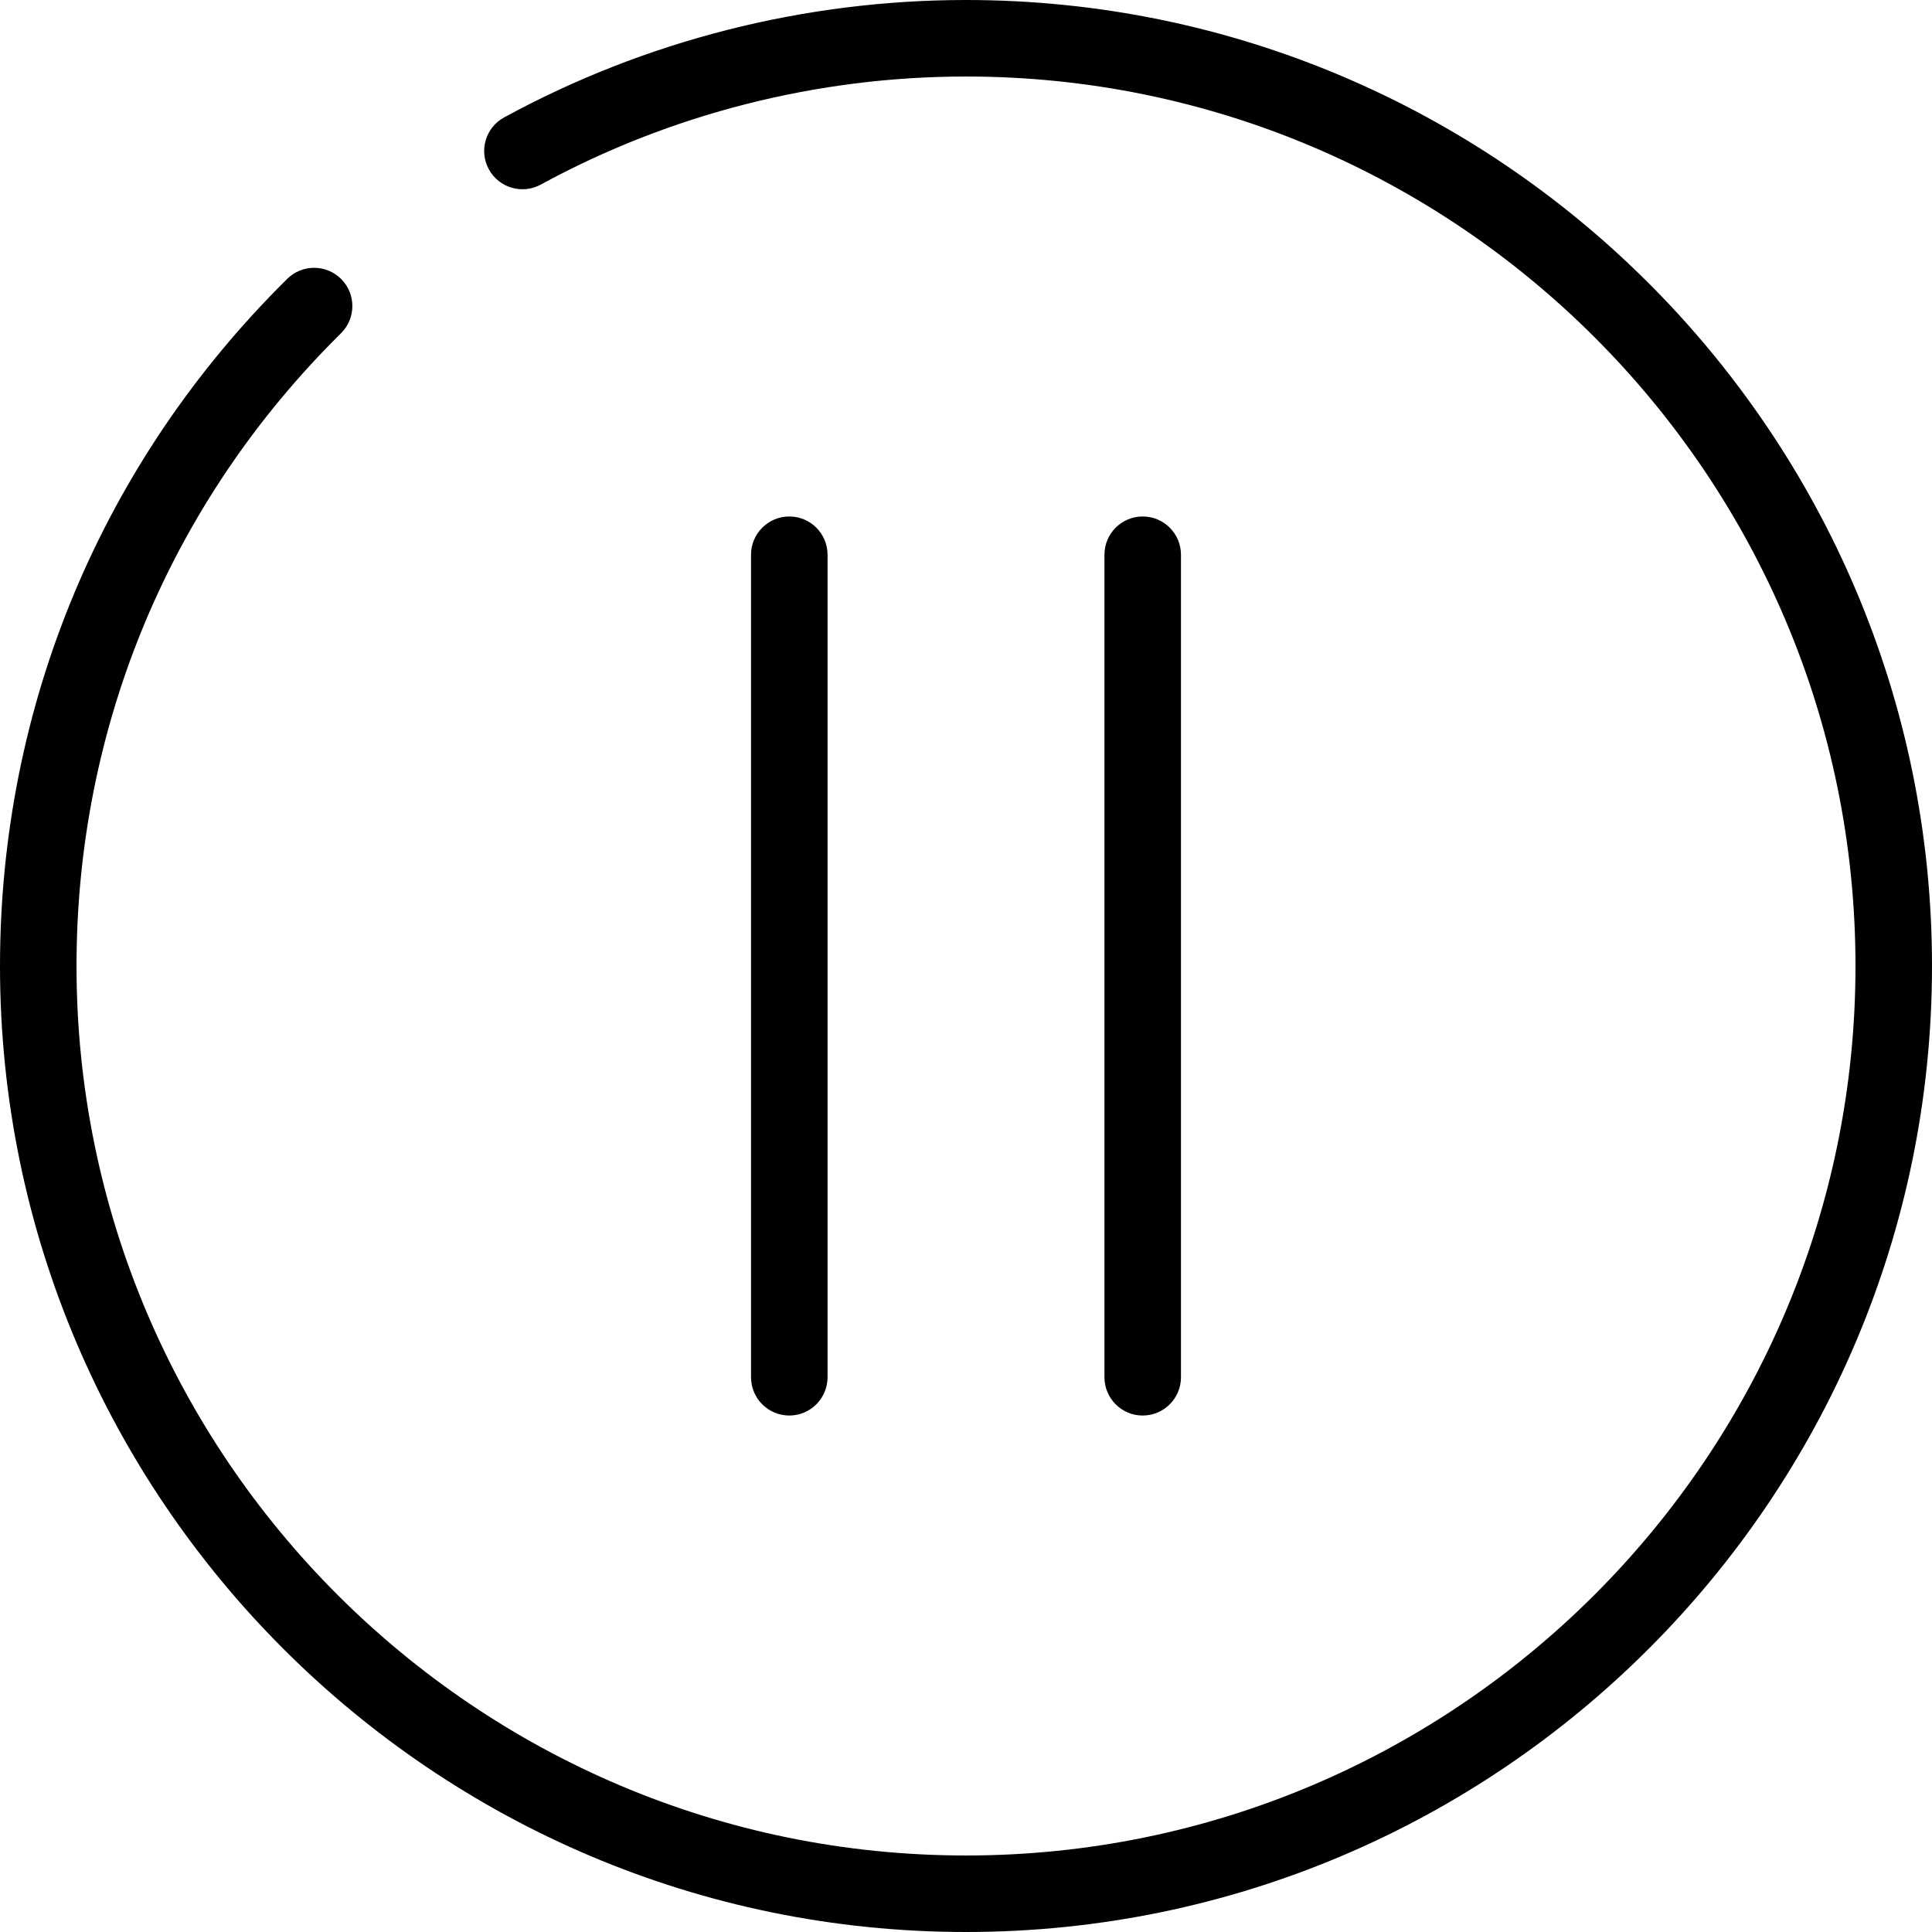
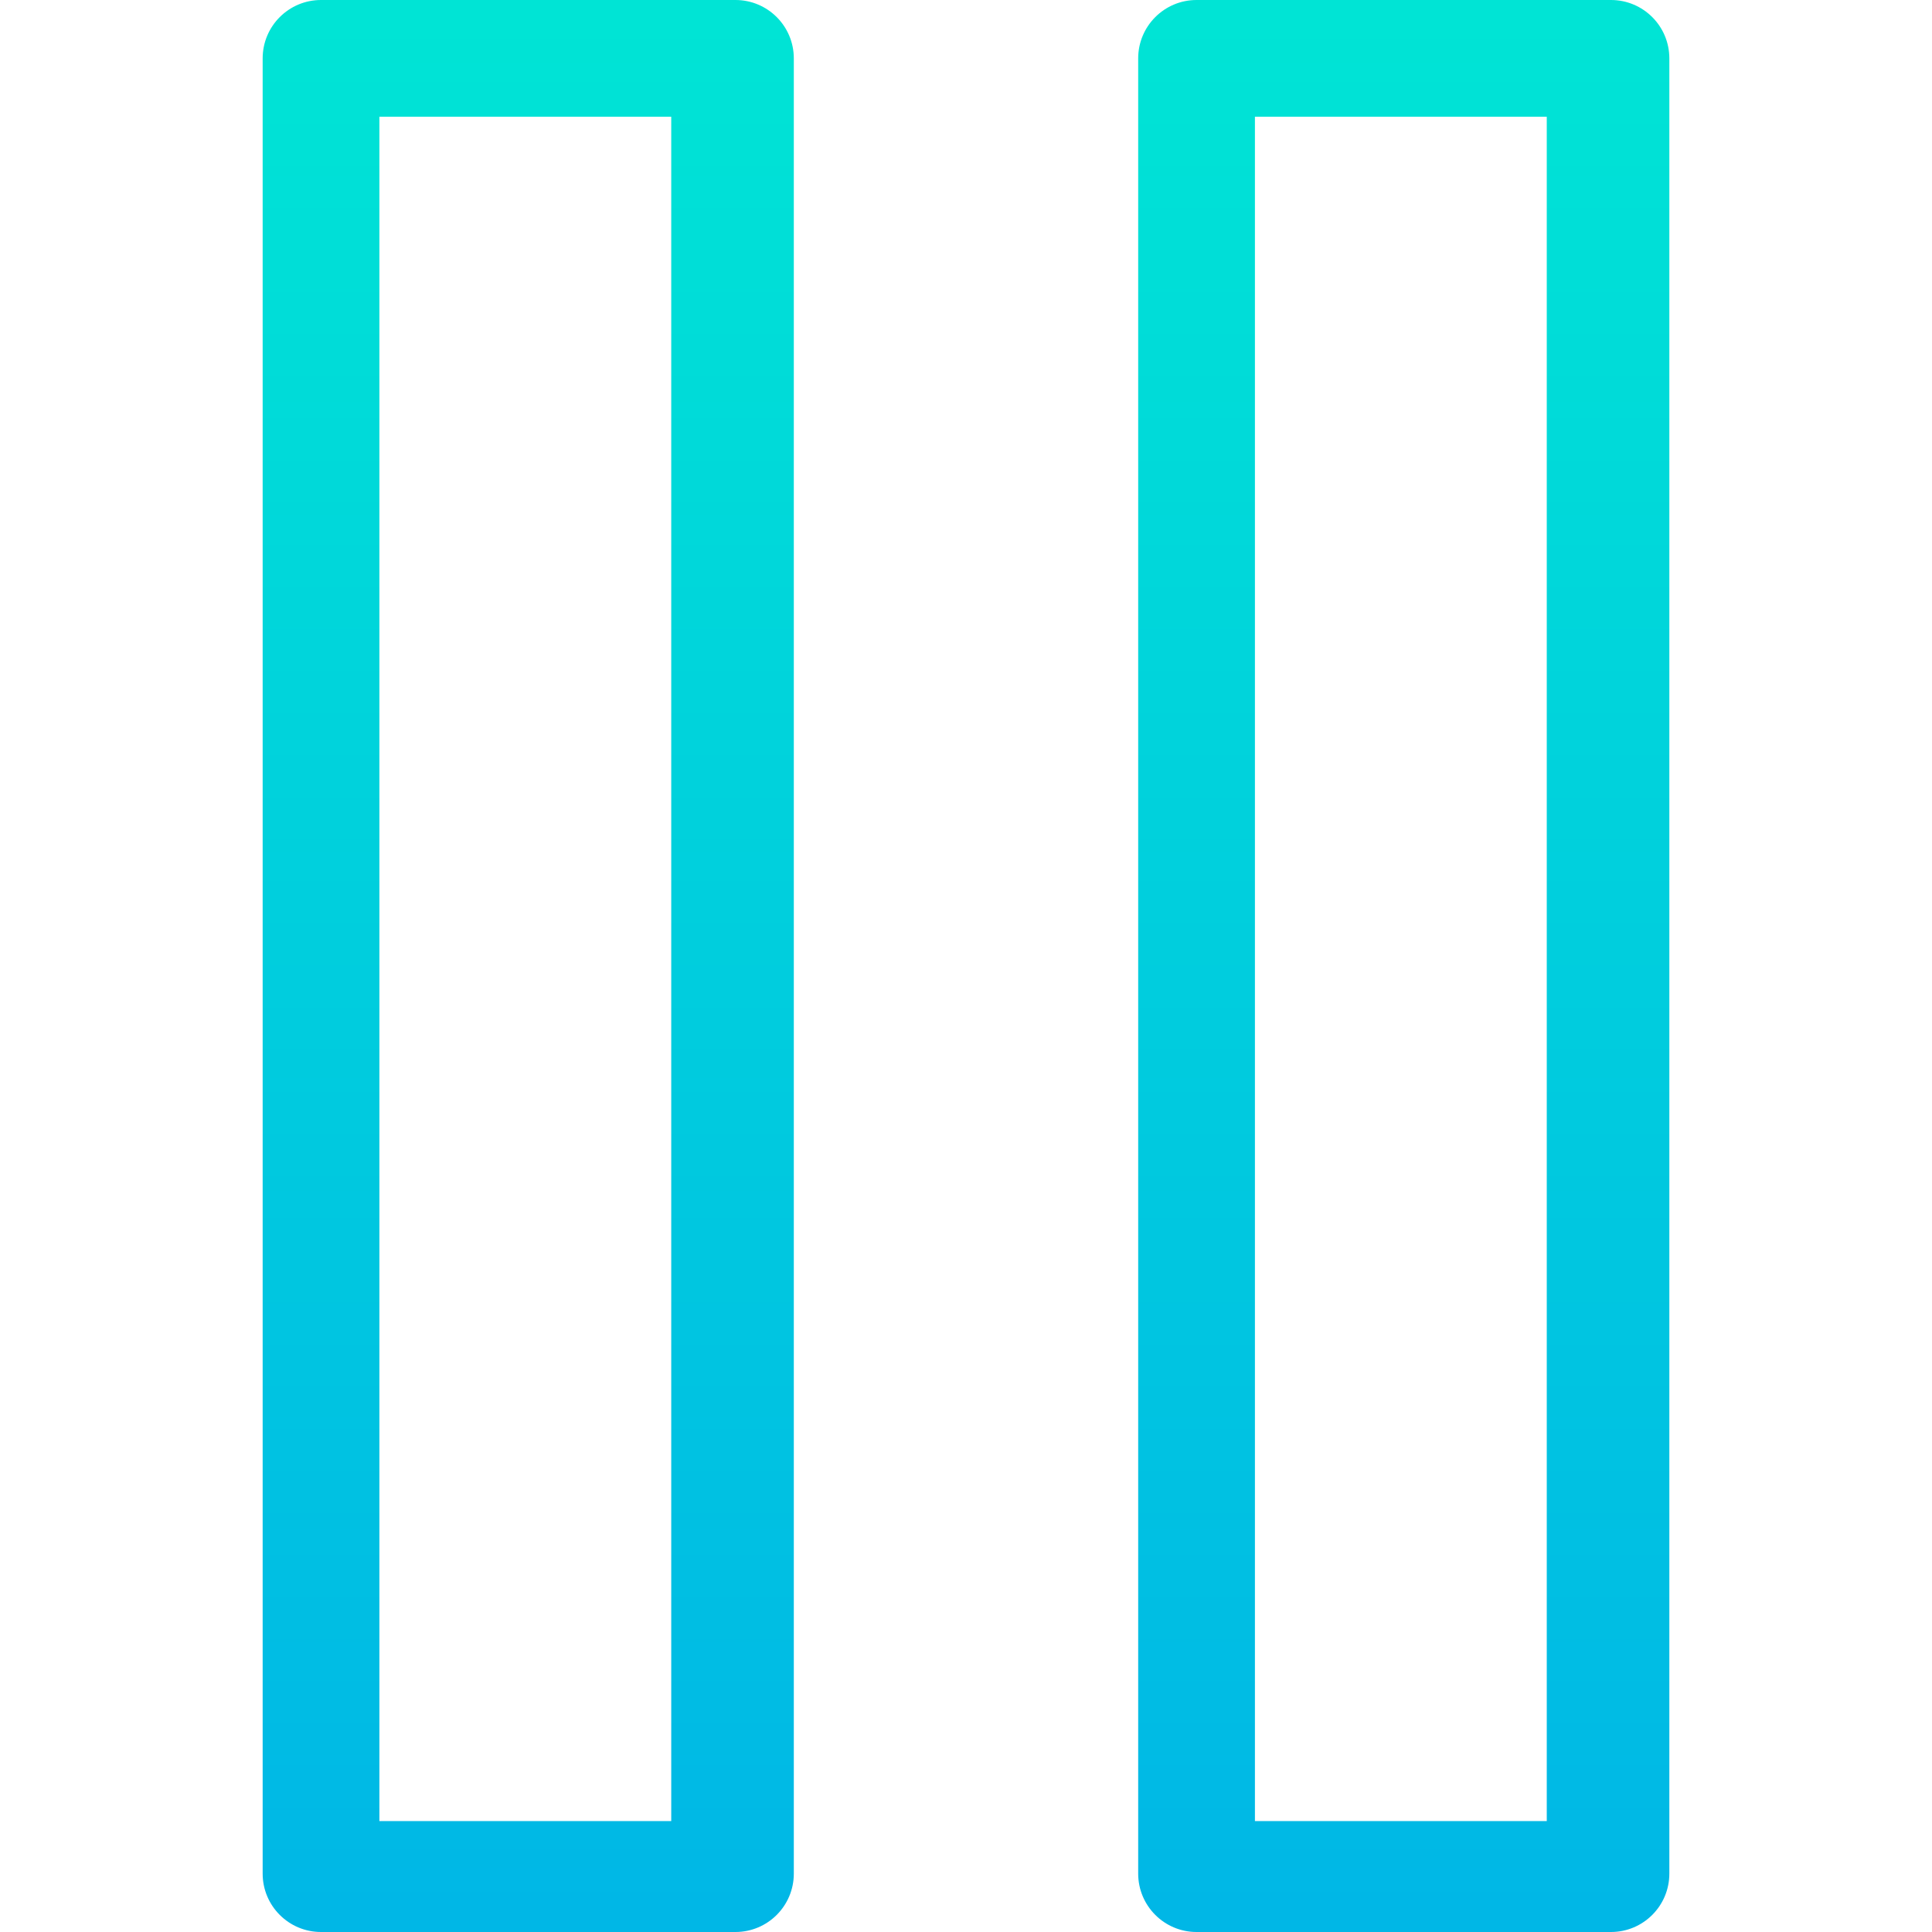
- <svg xmlns="http://www.w3.org/2000/svg" version="1.1" id="Capa_1" x="0px" y="0px" viewBox="0 0 50.5 50.5" style="enable-background:new 0 0 50.5 50.5;" xml:space="preserve">
-   <g>
-     <path d="M25.25,0c-4.217,0-8.392,1.061-12.073,3.069c-0.485,0.265-0.664,0.872-0.399,1.357c0.265,0.484,0.871,0.664,1.357,0.399   C17.523,2.977,21.367,2,25.25,2C38.07,2,48.5,12.43,48.5,25.25S38.07,48.5,25.25,48.5S2,38.07,2,25.25   c0-6.261,2.455-12.135,6.913-16.539C9.306,8.323,9.31,7.69,8.922,7.297C8.533,6.904,7.9,6.901,7.508,7.289   C2.667,12.071,0,18.45,0,25.25C0,39.173,11.327,50.5,25.25,50.5c13.923,0,25.25-11.327,25.25-25.25C50.5,11.327,39.173,0,25.25,0z" />
-     <path d="M21.631,36V14.5c0-0.552-0.448-1-1-1c-0.552,0-1,0.448-1,1V36c0,0.552,0.448,1,1,1C21.183,37,21.631,36.552,21.631,36z" />
-     <path d="M30.869,36V14.5c0-0.552-0.448-1-1-1c-0.552,0-1,0.448-1,1V36c0,0.552,0.448,1,1,1C30.421,37,30.869,36.552,30.869,36z" />
-   </g>
-   <g>
- </g>
-   <g>
- </g>
-   <g>
- </g>
-   <g>
- </g>
-   <g>
- </g>
-   <g>
- </g>
-   <g>
- </g>
-   <g>
- </g>
-   <g>
- </g>
-   <g>
- </g>
-   <g>
- </g>
-   <g>
- </g>
-   <g>
- </g>
-   <g>
- </g>
-   <g>
- </g>
+ <svg xmlns="http://www.w3.org/2000/svg" xmlns:xlink="http://www.w3.org/1999/xlink" height="331pt" viewBox="-45 0 331 331" width="331pt">
+   <linearGradient id="a">
+     <stop offset="0" stop-color="#00efd1" />
+     <stop offset="1" stop-color="#00acea" />
+   </linearGradient>
+   <linearGradient id="b" gradientUnits="userSpaceOnUse" x1="195.5" x2="195.5" xlink:href="#a" y1="-76.177" y2="407.02" />
+   <linearGradient id="c" gradientUnits="userSpaceOnUse" x1="45.5" x2="45.5" xlink:href="#a" y1="-76.177" y2="407.02" />
+   <path d="m241 10c0-5.523-4.477-10-10-10h-71c-5.523 0-10 4.477-10 10v311c0 5.523 4.477 10 10 10h71c5.523 0 10-4.477 10-10zm-21 302h-50v-292h50zm0 0" fill="url(#b)" />
+   <path d="m91 10c0-5.523-4.477-10-10-10h-71c-5.523 0-10 4.477-10 10v311c0 5.523 4.477 10 10 10h71c5.523 0 10-4.477 10-10zm-21 302h-50v-292h50zm0 0" fill="url(#c)" />
</svg>
